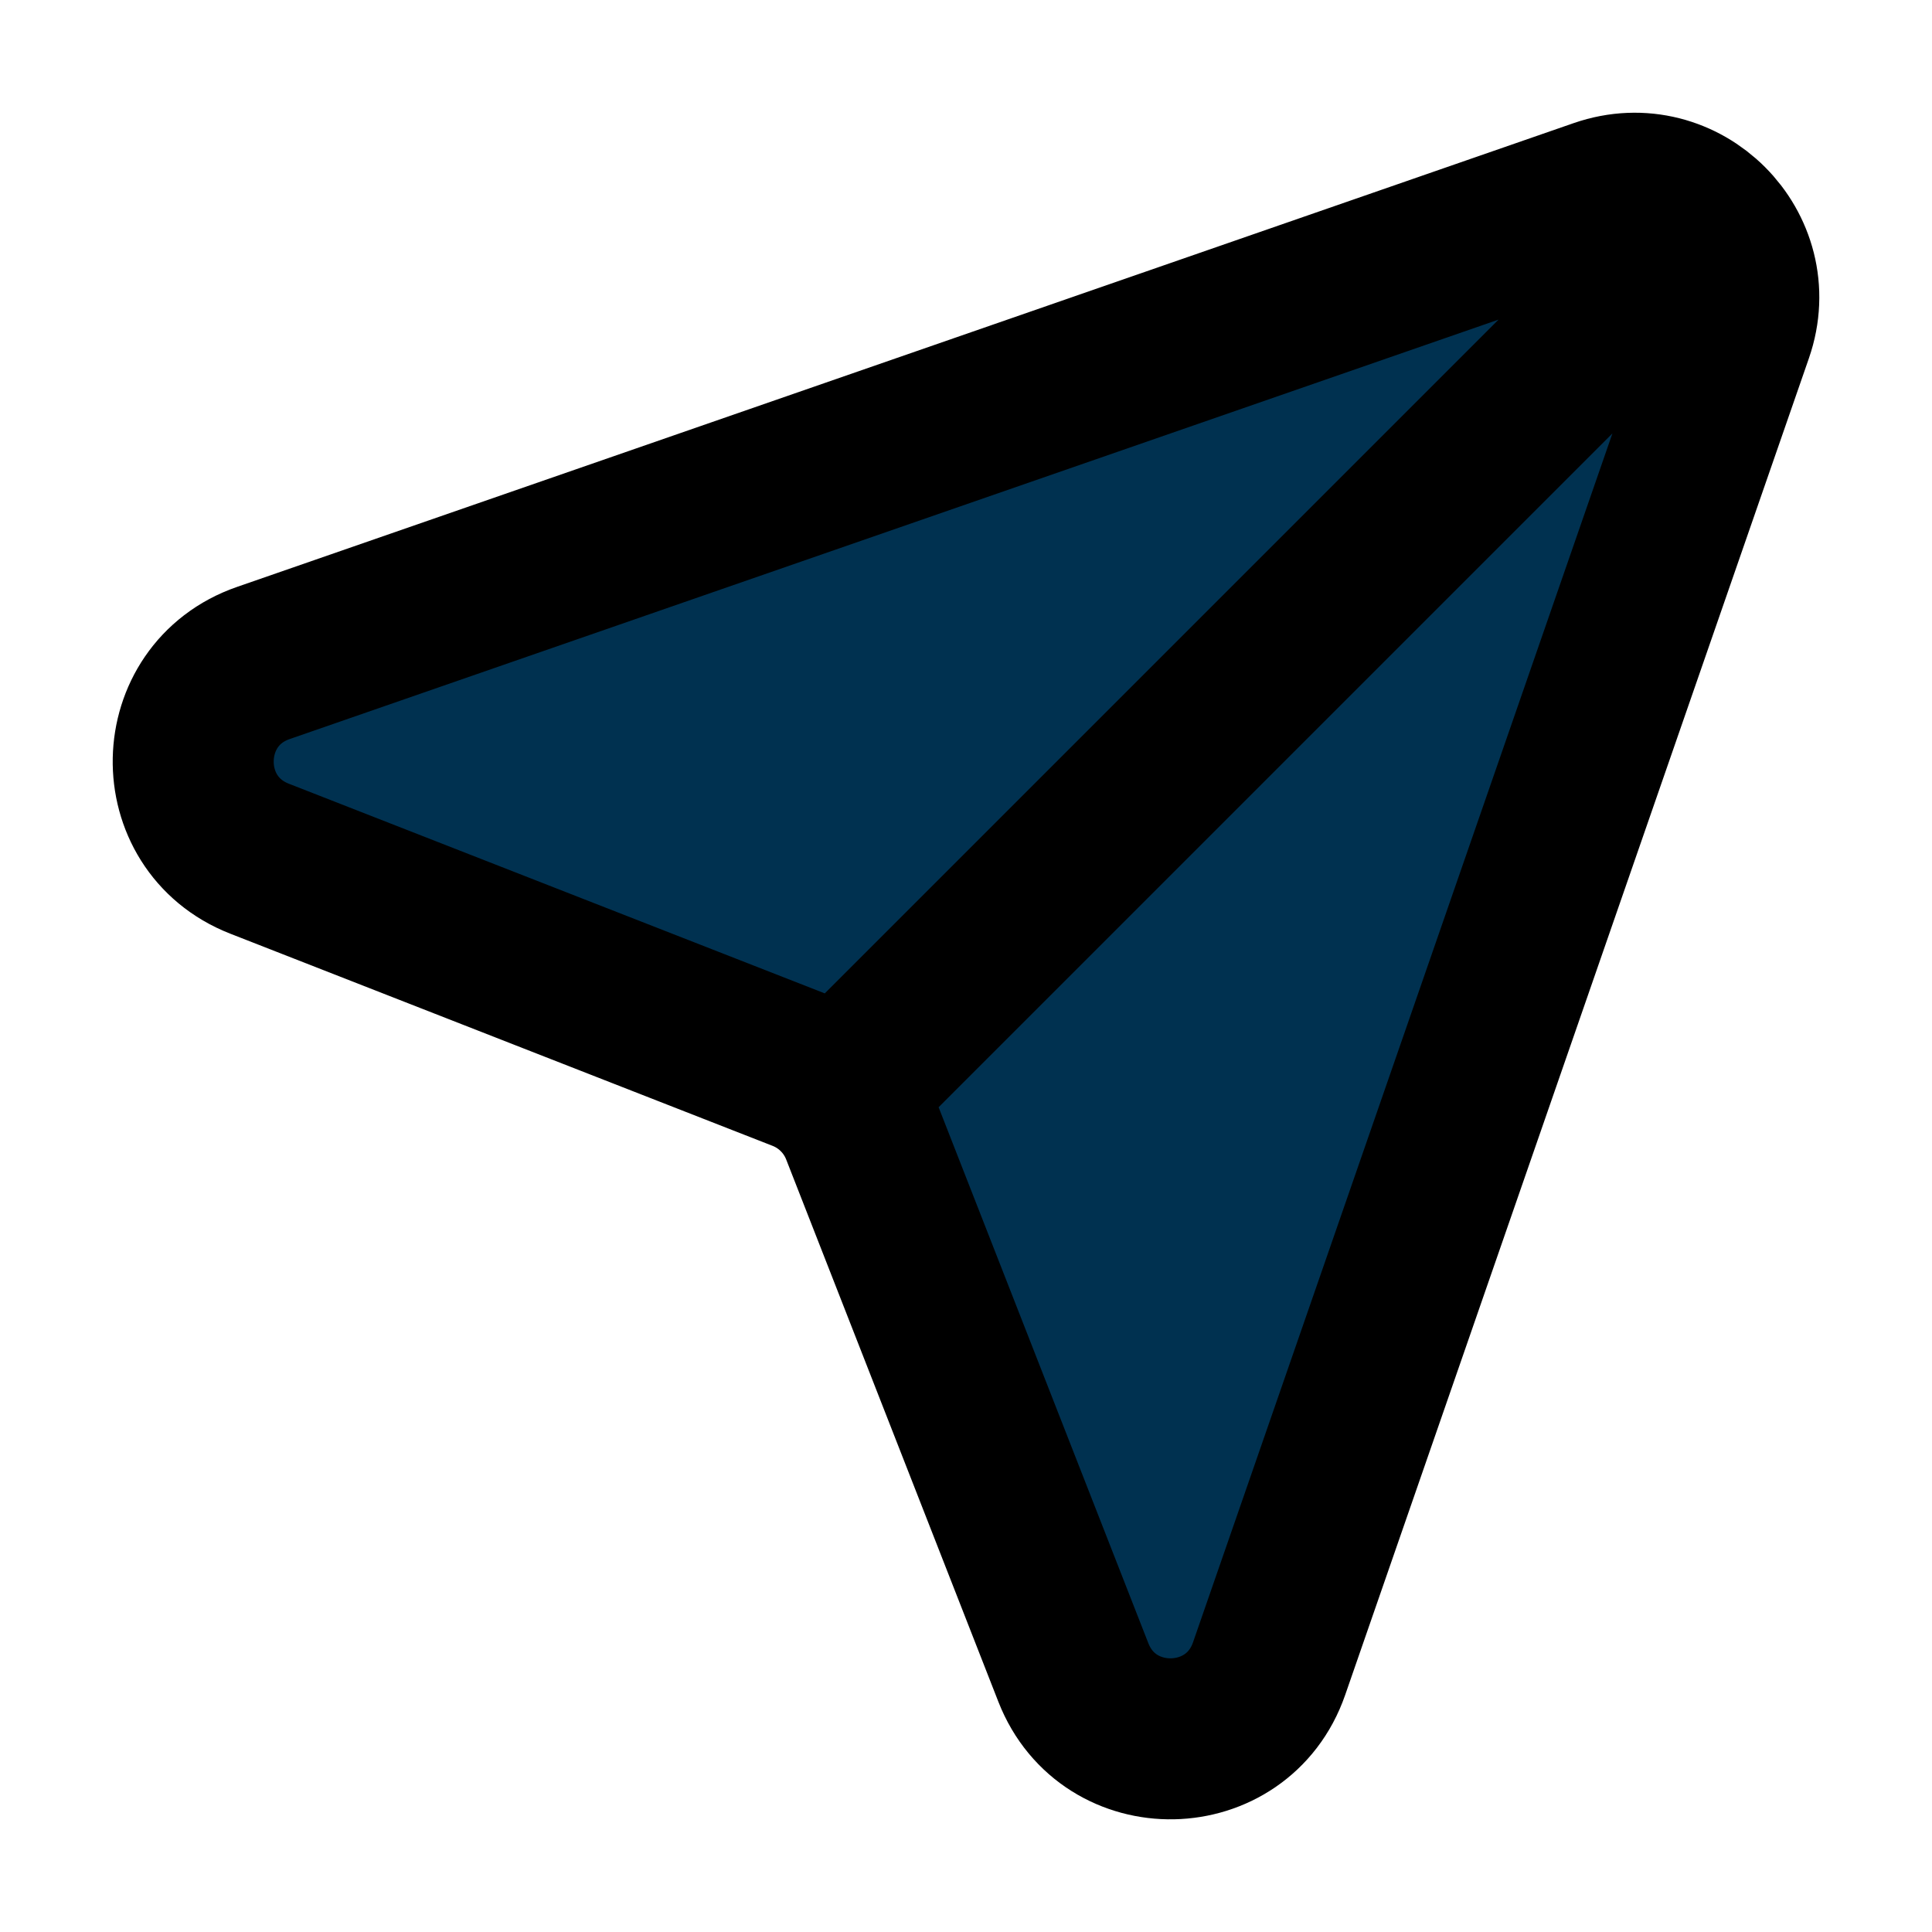
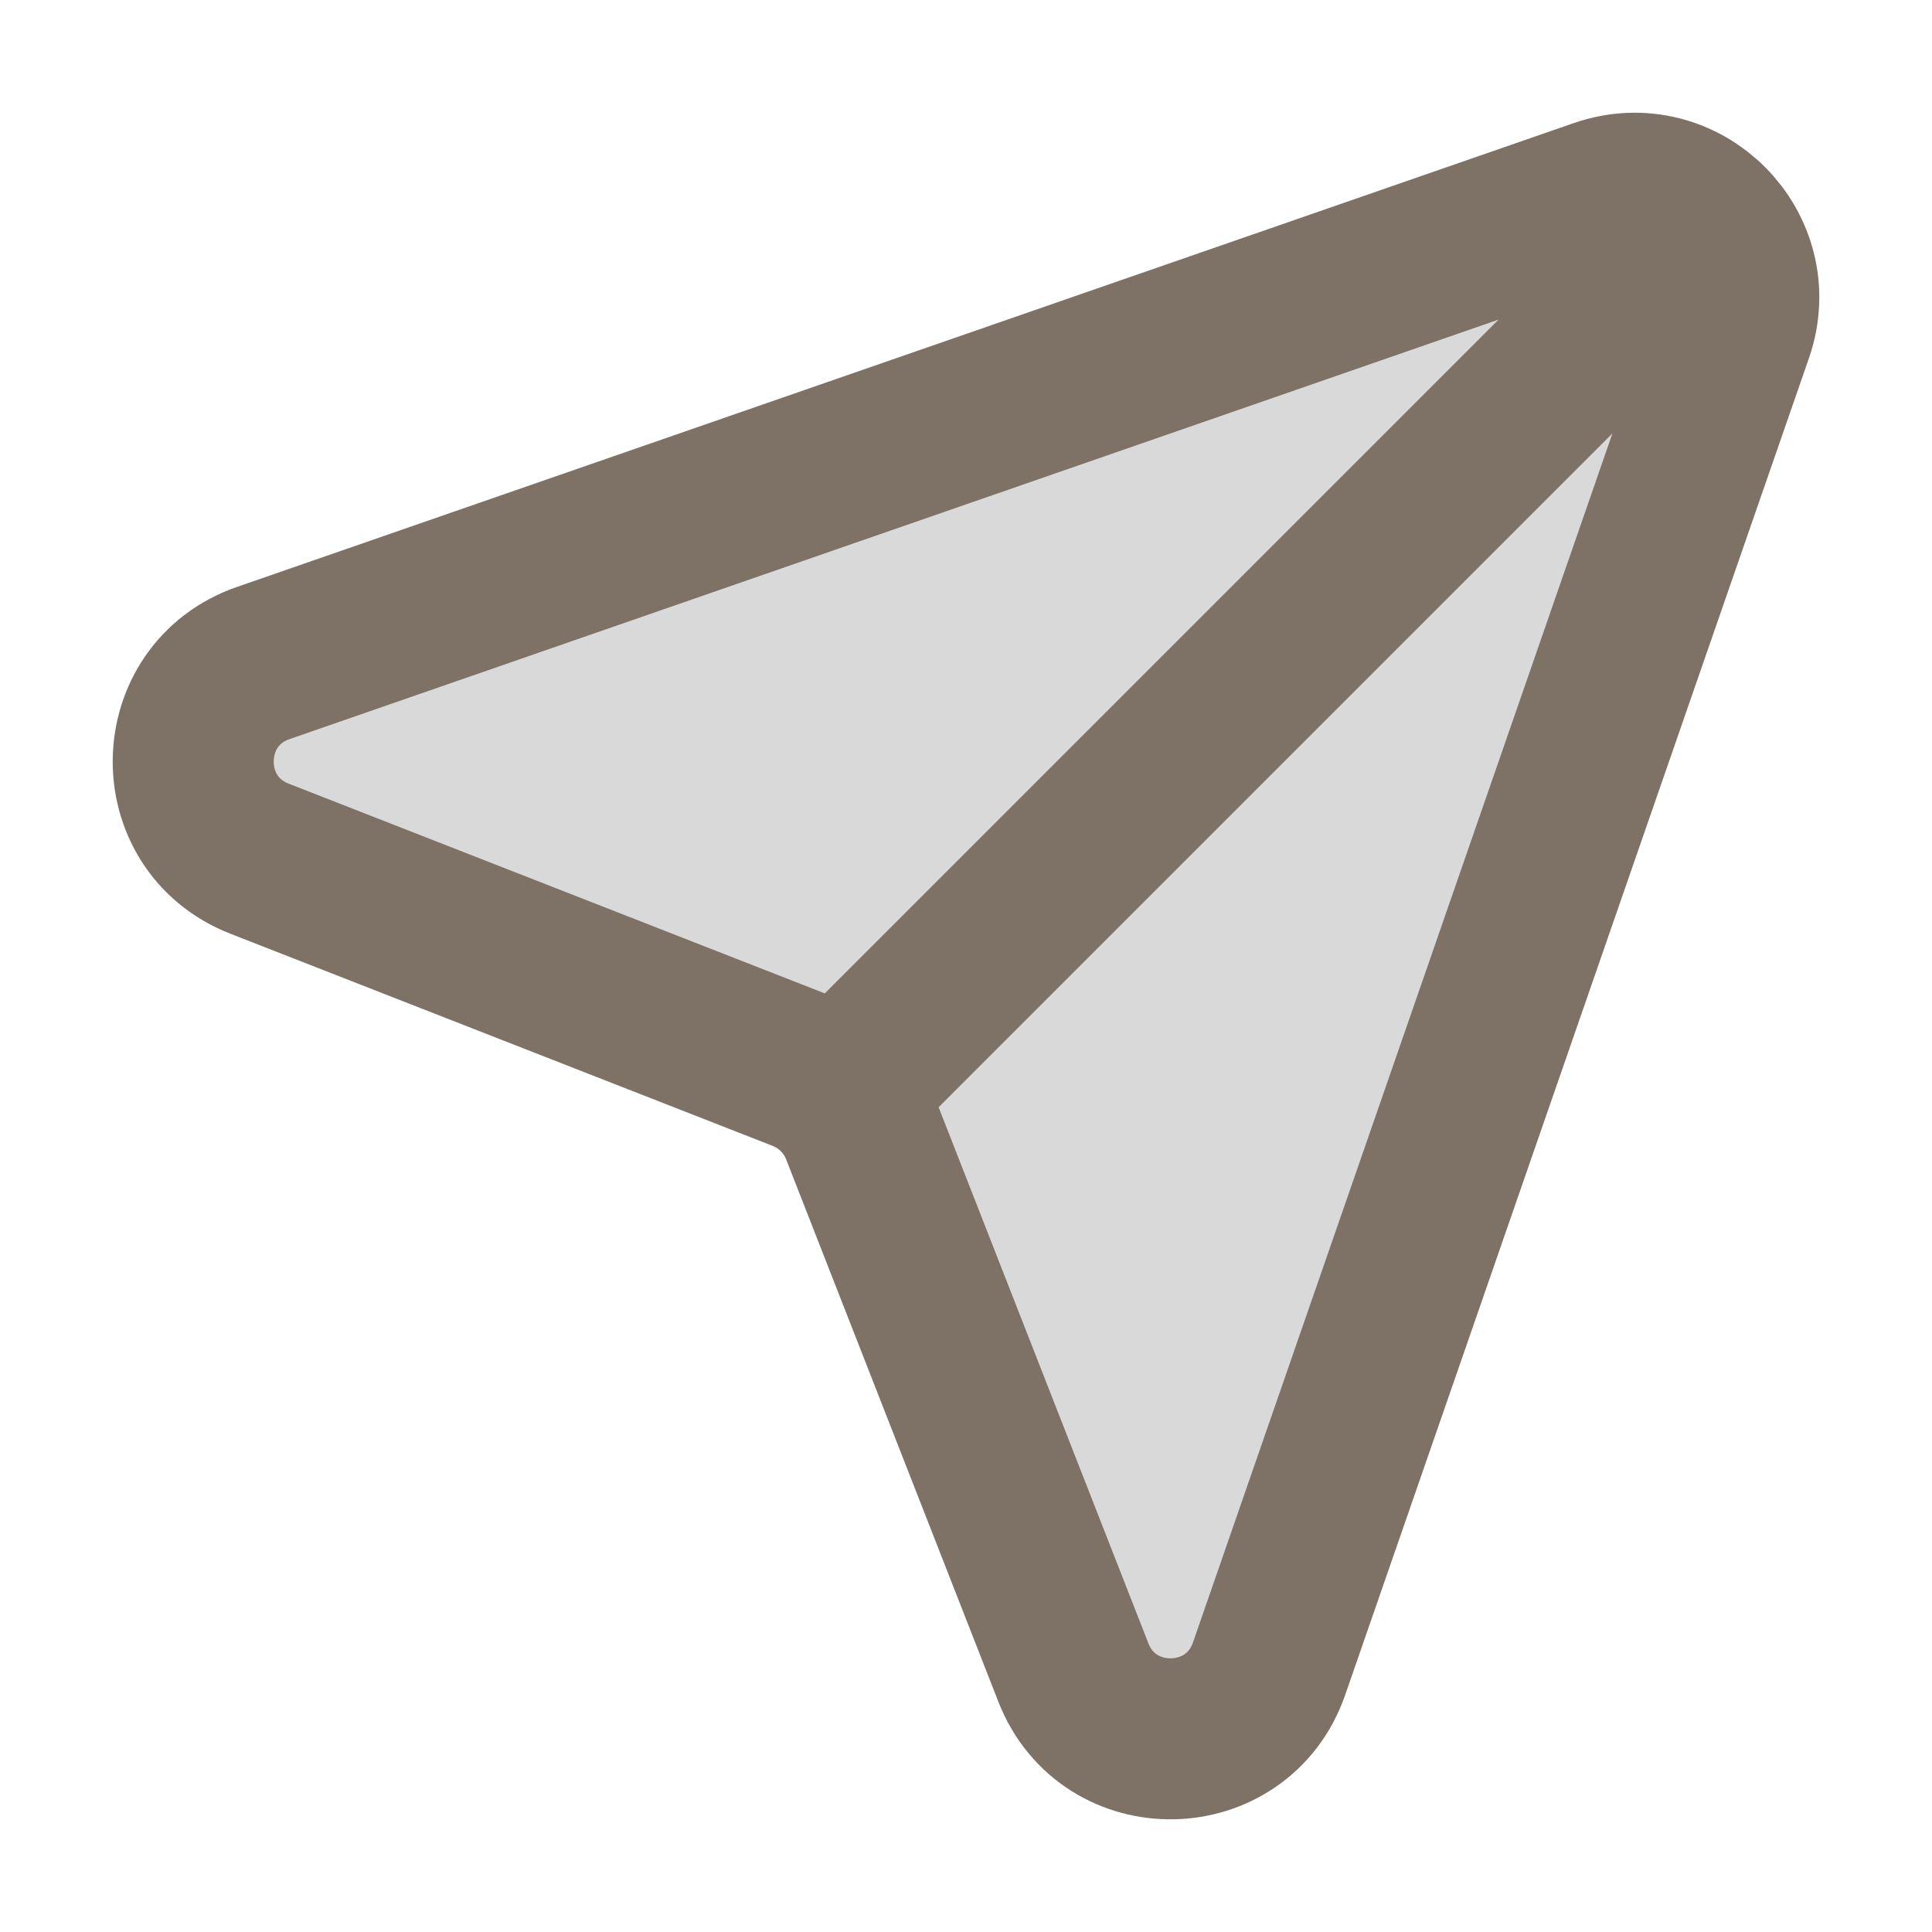
<svg xmlns="http://www.w3.org/2000/svg" width="24" height="24" viewBox="0 0 24 24" fill="none">
-   <path d="M19.877 2.474L3.271 8.236C2.134 8.63 2.102 10.228 3.224 10.667L9.962 13.303C10.299 13.435 10.565 13.701 10.697 14.038L13.334 20.777C13.773 21.898 15.37 21.867 15.765 20.729L21.526 4.123C21.881 3.101 20.9 2.12 19.877 2.474Z" fill="#003150" />
-   <path d="M21.07 2.93L10.406 13.594M3.271 8.236L19.877 2.474C20.9 2.12 21.881 3.101 21.526 4.123L15.765 20.729C15.37 21.867 13.773 21.898 13.334 20.777L10.697 14.038C10.565 13.701 10.299 13.435 9.962 13.303L3.224 10.667C2.102 10.228 2.134 8.63 3.271 8.236Z" stroke="black" stroke-width="2" stroke-linecap="round" />
+   <path d="M19.877 2.474L3.271 8.236C2.134 8.63 2.102 10.228 3.224 10.667L9.962 13.303C10.299 13.435 10.565 13.701 10.697 14.038L13.334 20.777C13.773 21.898 15.37 21.867 15.765 20.729L21.526 4.123C21.881 3.101 20.9 2.12 19.877 2.474Z" fill="#D9D9D9" />
+   <path d="M21.07 2.93L10.406 13.594M3.271 8.236L19.877 2.474C20.9 2.12 21.881 3.101 21.526 4.123L15.765 20.729C15.37 21.867 13.773 21.898 13.334 20.777L10.697 14.038C10.565 13.701 10.299 13.435 9.962 13.303L3.224 10.667C2.102 10.228 2.134 8.63 3.271 8.236Z" stroke="#7E7267" stroke-width="2" stroke-linecap="round" />
</svg>
